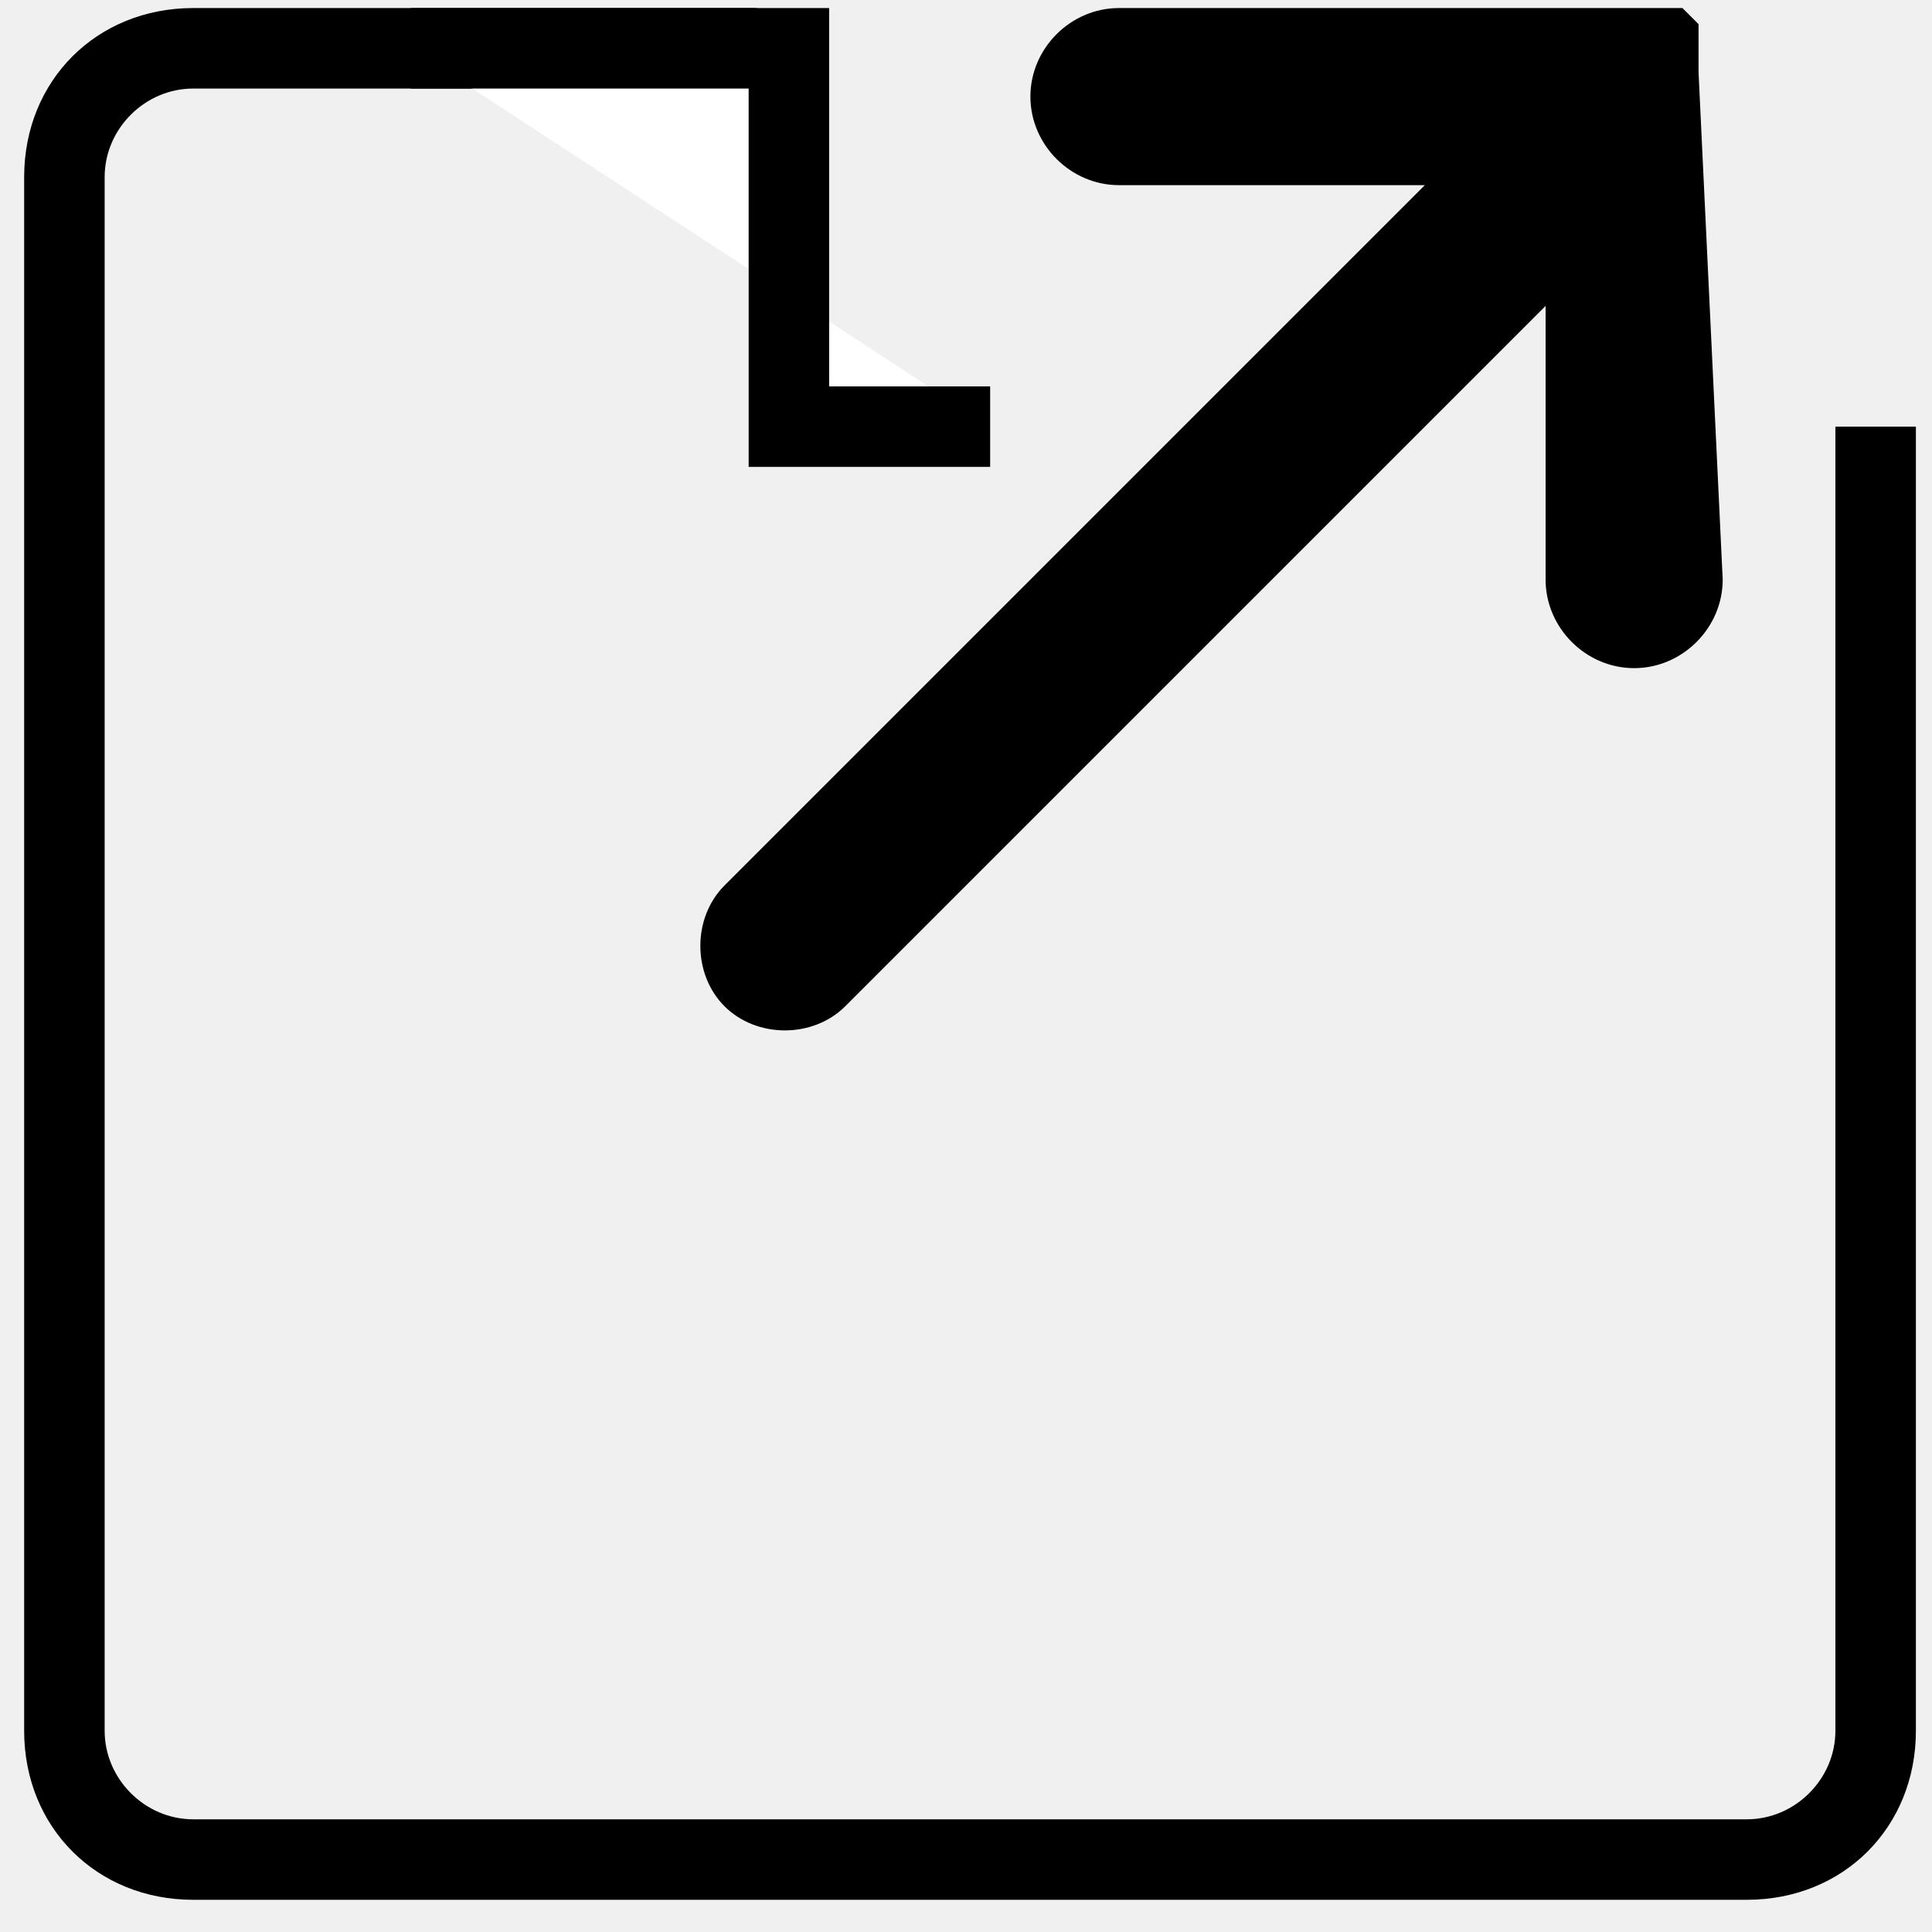
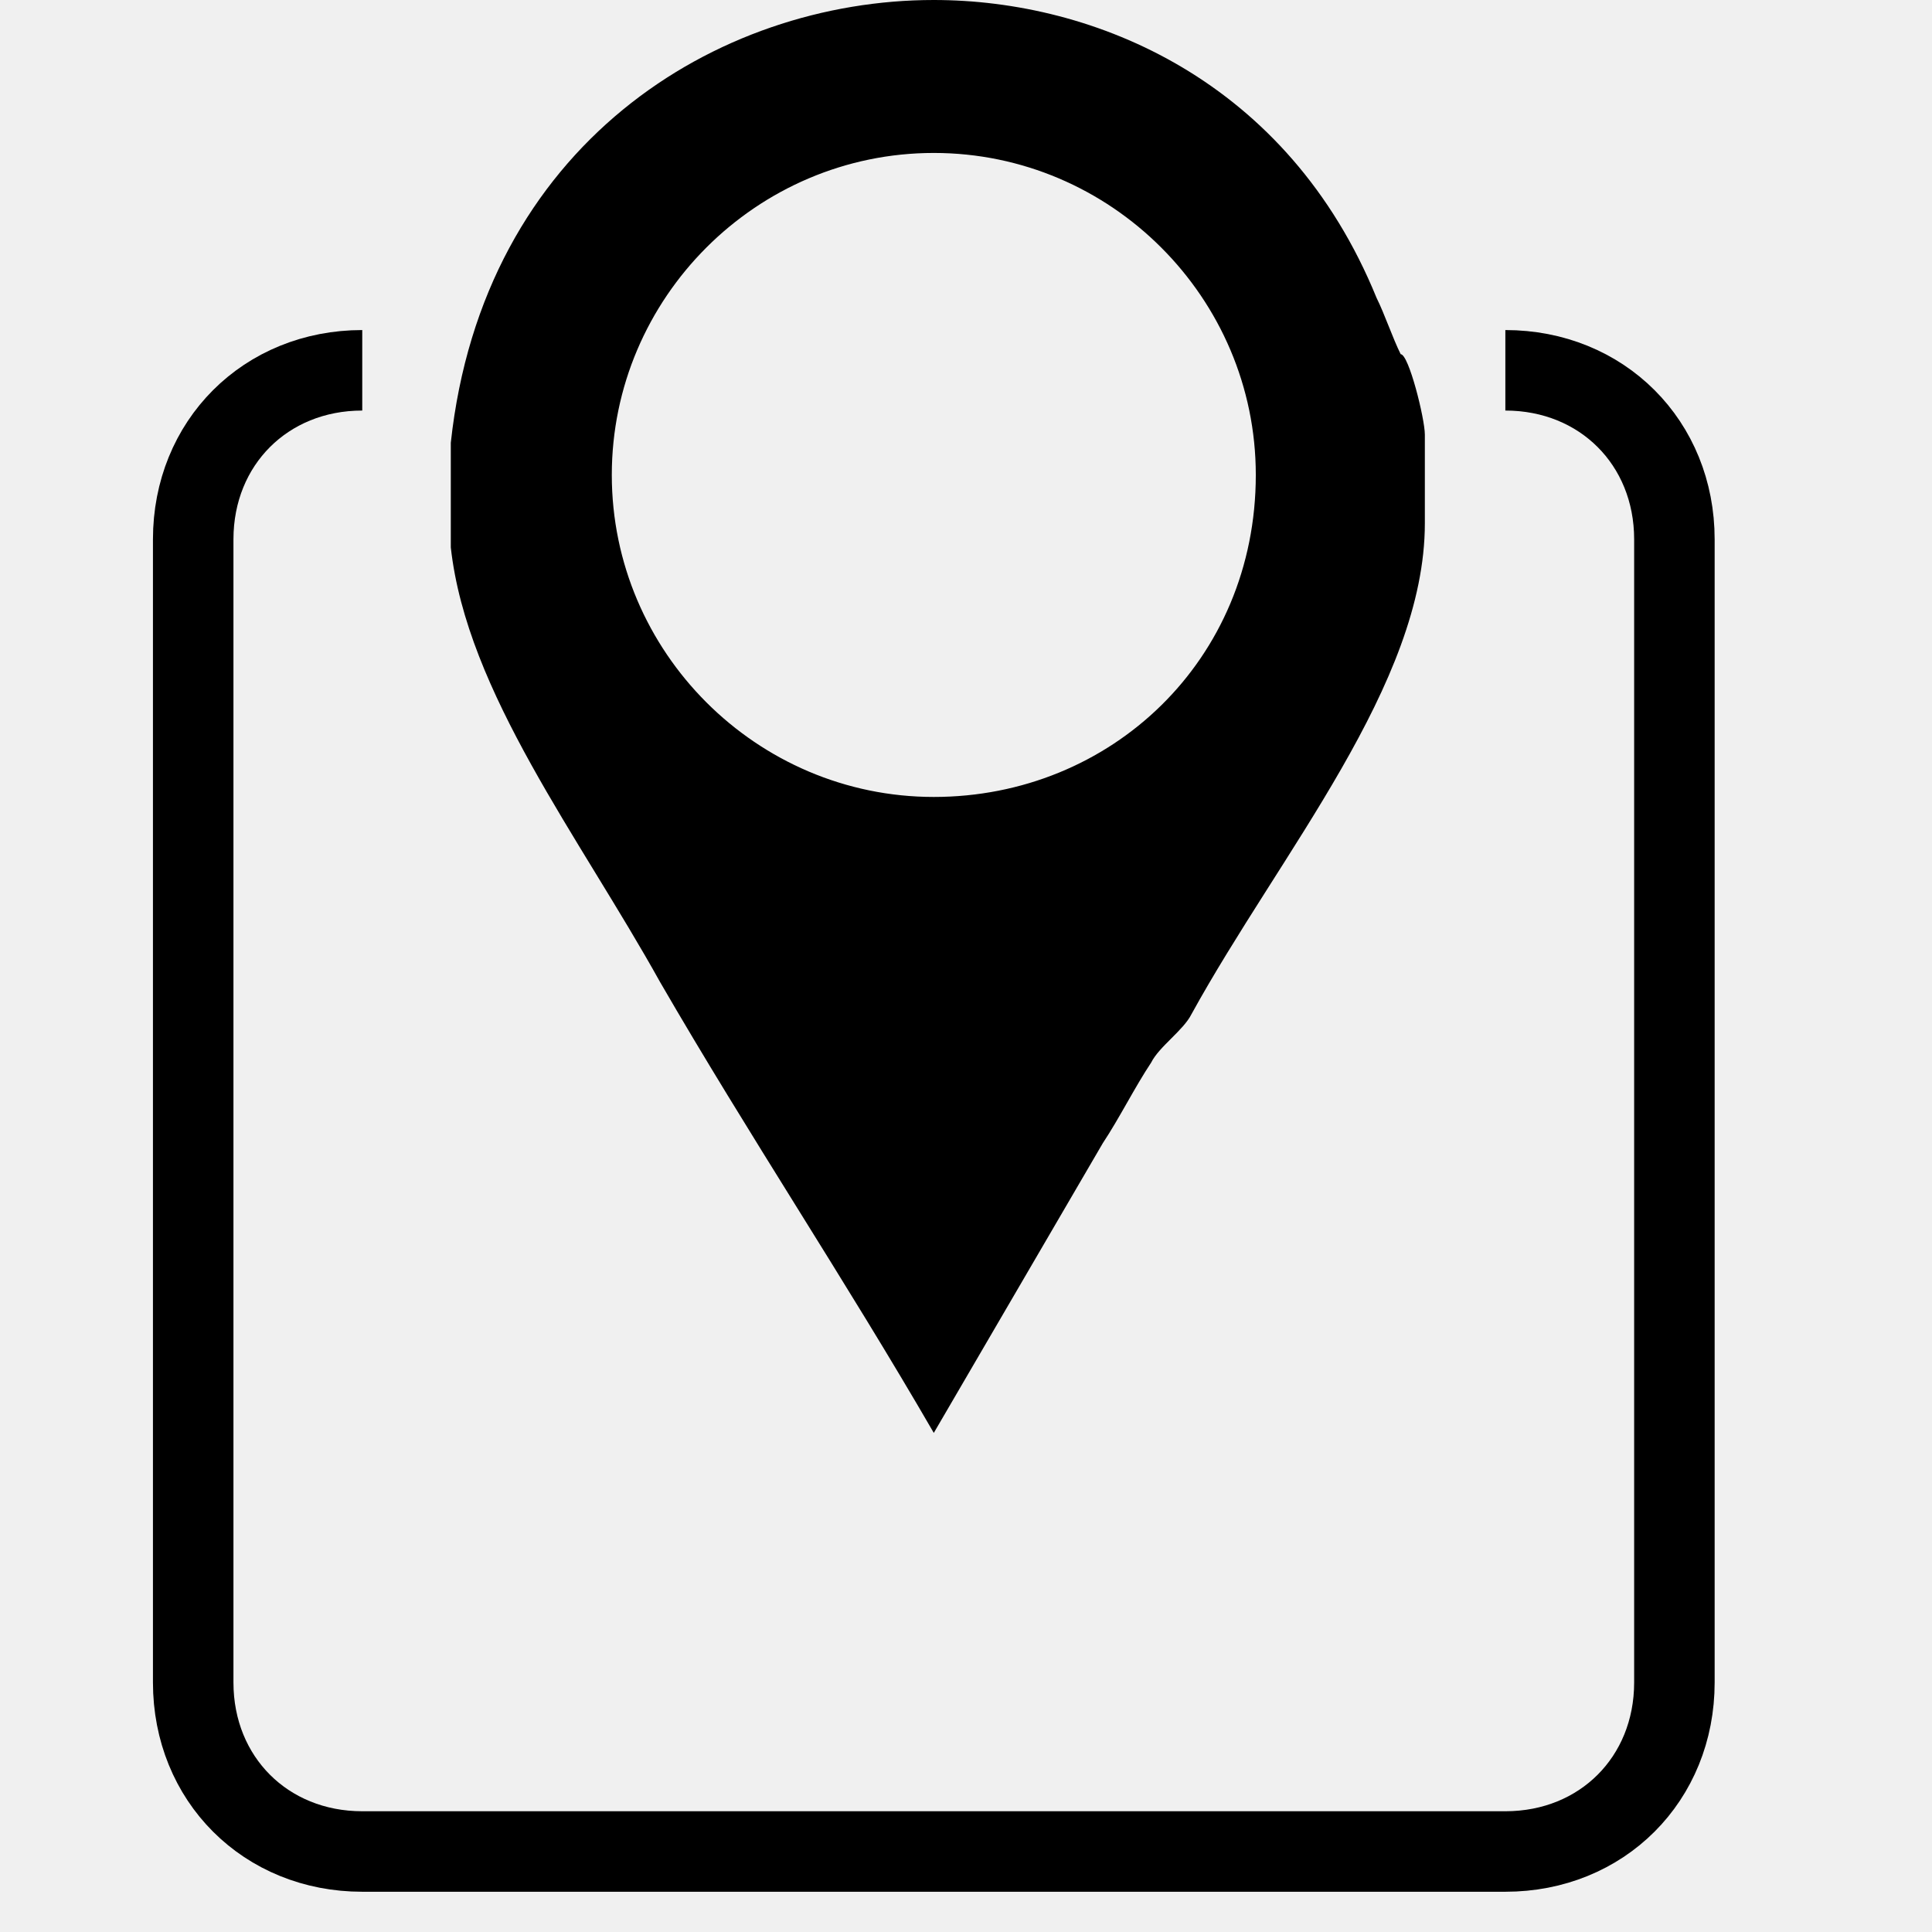
<svg xmlns="http://www.w3.org/2000/svg" version="1.1" id="Layer_1" x="0px" y="0px" viewBox="0 0 24 24" enable-background="new 0 0 24 24" xml:space="preserve">
-   <g>
-     <path d="M21.7,23.6H2.4c-1.2,0-2.1-0.9-2.1-2.1V2.2c0-1.2,0.9-2.1,2.1-2.1h7v1h-7c-0.6,0-1.1,0.5-1.1,1.1v19.3   c0,0.6,0.5,1.1,1.1,1.1h19.3c0.6,0,1.1-0.5,1.1-1.1V5.3h1v16.2C23.8,22.7,22.9,23.6,21.7,23.6z" />
-   </g>
-   <g>
-     <polyline fill="#FFFFFF" points="5.1,0.6 9.8,0.6 9.8,5.3 12.3,5.3  " />
-     <polygon points="12.3,5.8 9.3,5.8 9.3,1.1 5.1,1.1 5.1,0.1 10.3,0.1 10.3,4.8 12.3,4.8  " />
-   </g>
-   <path d="M21.1,0.9c0-0.1,0-0.1,0-0.2V0.6V0.5V0.4V0.3L21,0.2l0,0l0,0l-0.1-0.1h-0.1h-0.1h-0.1h-0.1c-0.1,0-0.1,0-0.2,0h-6.4  c-0.6,0-1.1,0.5-1.1,1.1s0.5,1.1,1.1,1.1h3.8L9,11c-0.4,0.4-0.4,1.1,0,1.5s1.1,0.4,1.5,0l8.7-8.7v3.4c0,0.6,0.5,1.1,1.1,1.1  s1.1-0.5,1.1-1.1L21.1,0.9L21.1,0.9z" />
+   <path d="M17.4,4.4c-0.1-0.2-0.2-0.5-0.3-0.7C16,1,13.6,0,11.6,0c-2.7,0-5.6,1.8-6,5.5v0.8c0,0,0,0.3,0,0.5c0.2,1.8,1.6,3.6,2.6,5.4  c1.1,1.9,2.3,3.7,3.4,5.6c0.7-1.2,1.4-2.4,2.1-3.6c0.2-0.3,0.4-0.7,0.6-1c0.1-0.2,0.4-0.4,0.5-0.6c1.1-2,2.9-4.1,2.9-6.1V5.4  C17.7,5.2,17.5,4.4,17.4,4.4z M11.6,9.9c-2.2,0-4-1.8-4-4s1.8-4,4-4c2.2,0,4,1.8,4,4C15.6,8.2,13.8,9.9,11.6,9.9z" />
+   <path fill="none" stroke="#000000" stroke-miterlimit="10" d="M18.7,4.6c1.2,0,2.1,0.9,2.1,2.1v14.2c0,1.2-0.9,2.1-2.1,2.1H4.5  c-1.2,0-2.1-0.9-2.1-2.1V6.7c0-1.2,0.9-2.1,2.1-2.1" />
</svg>
